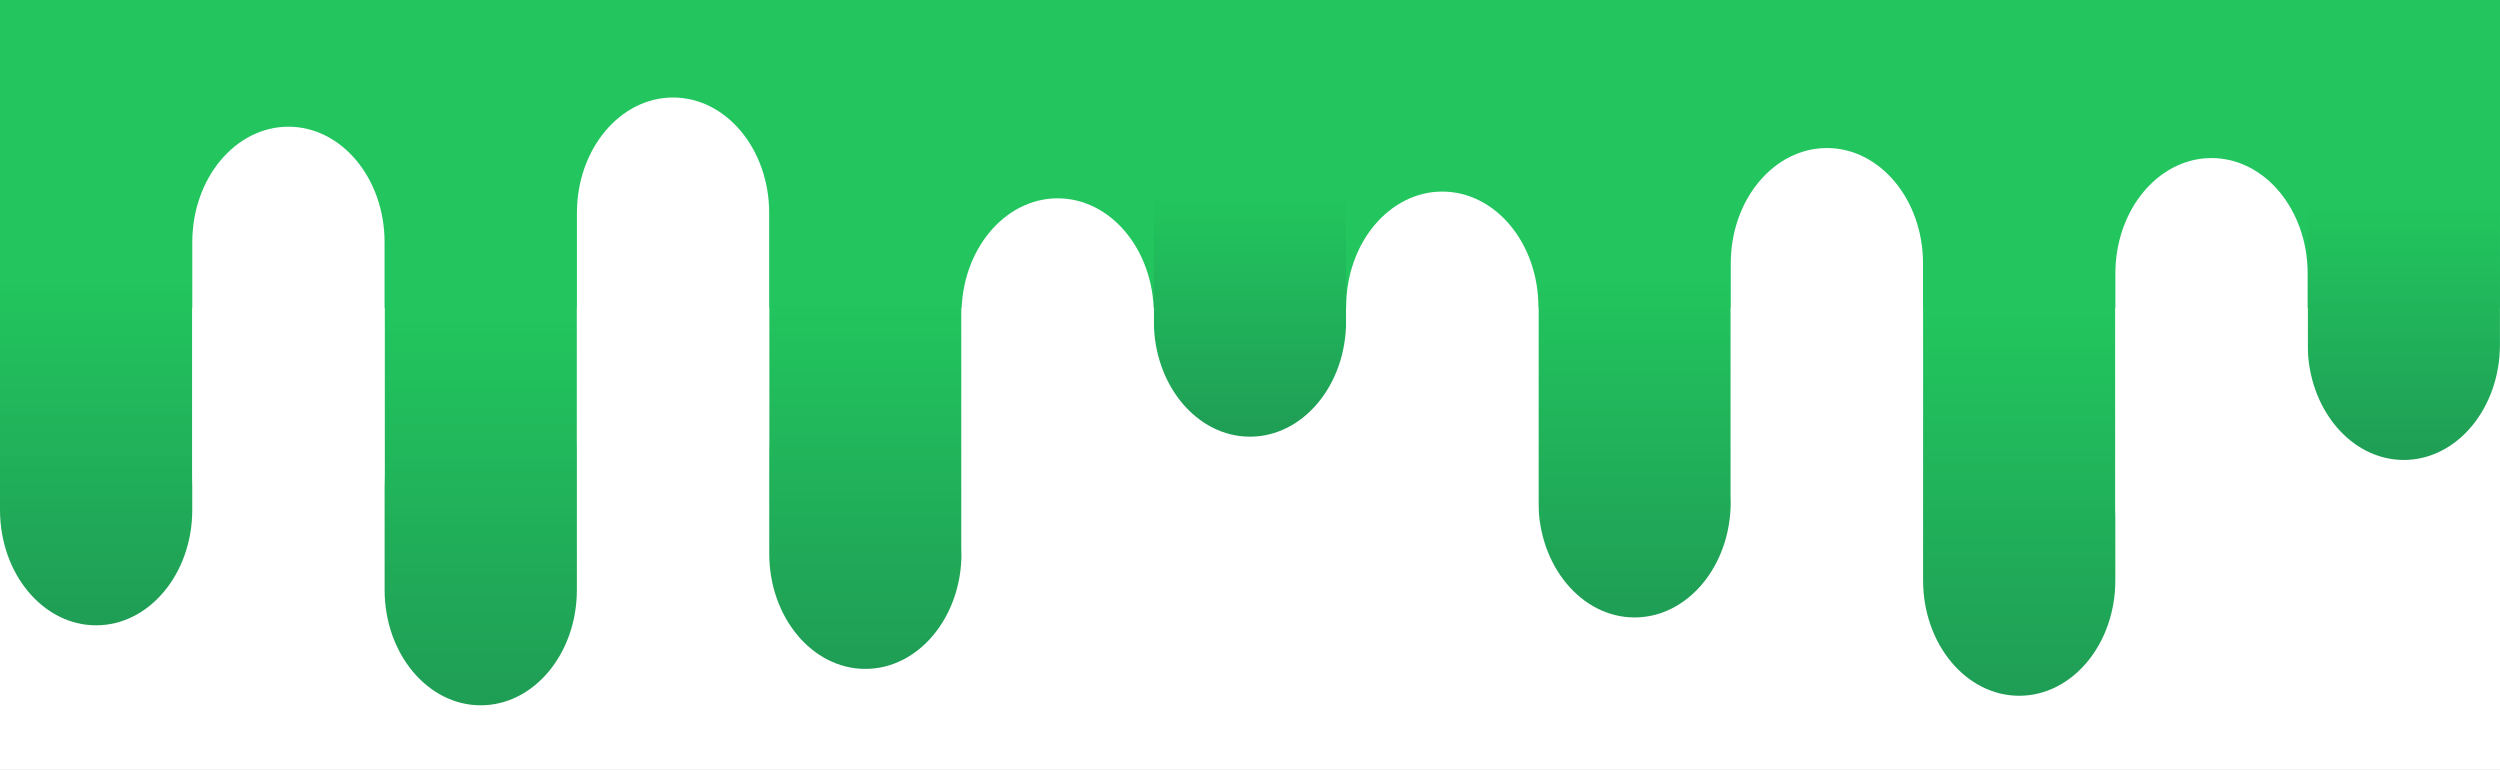
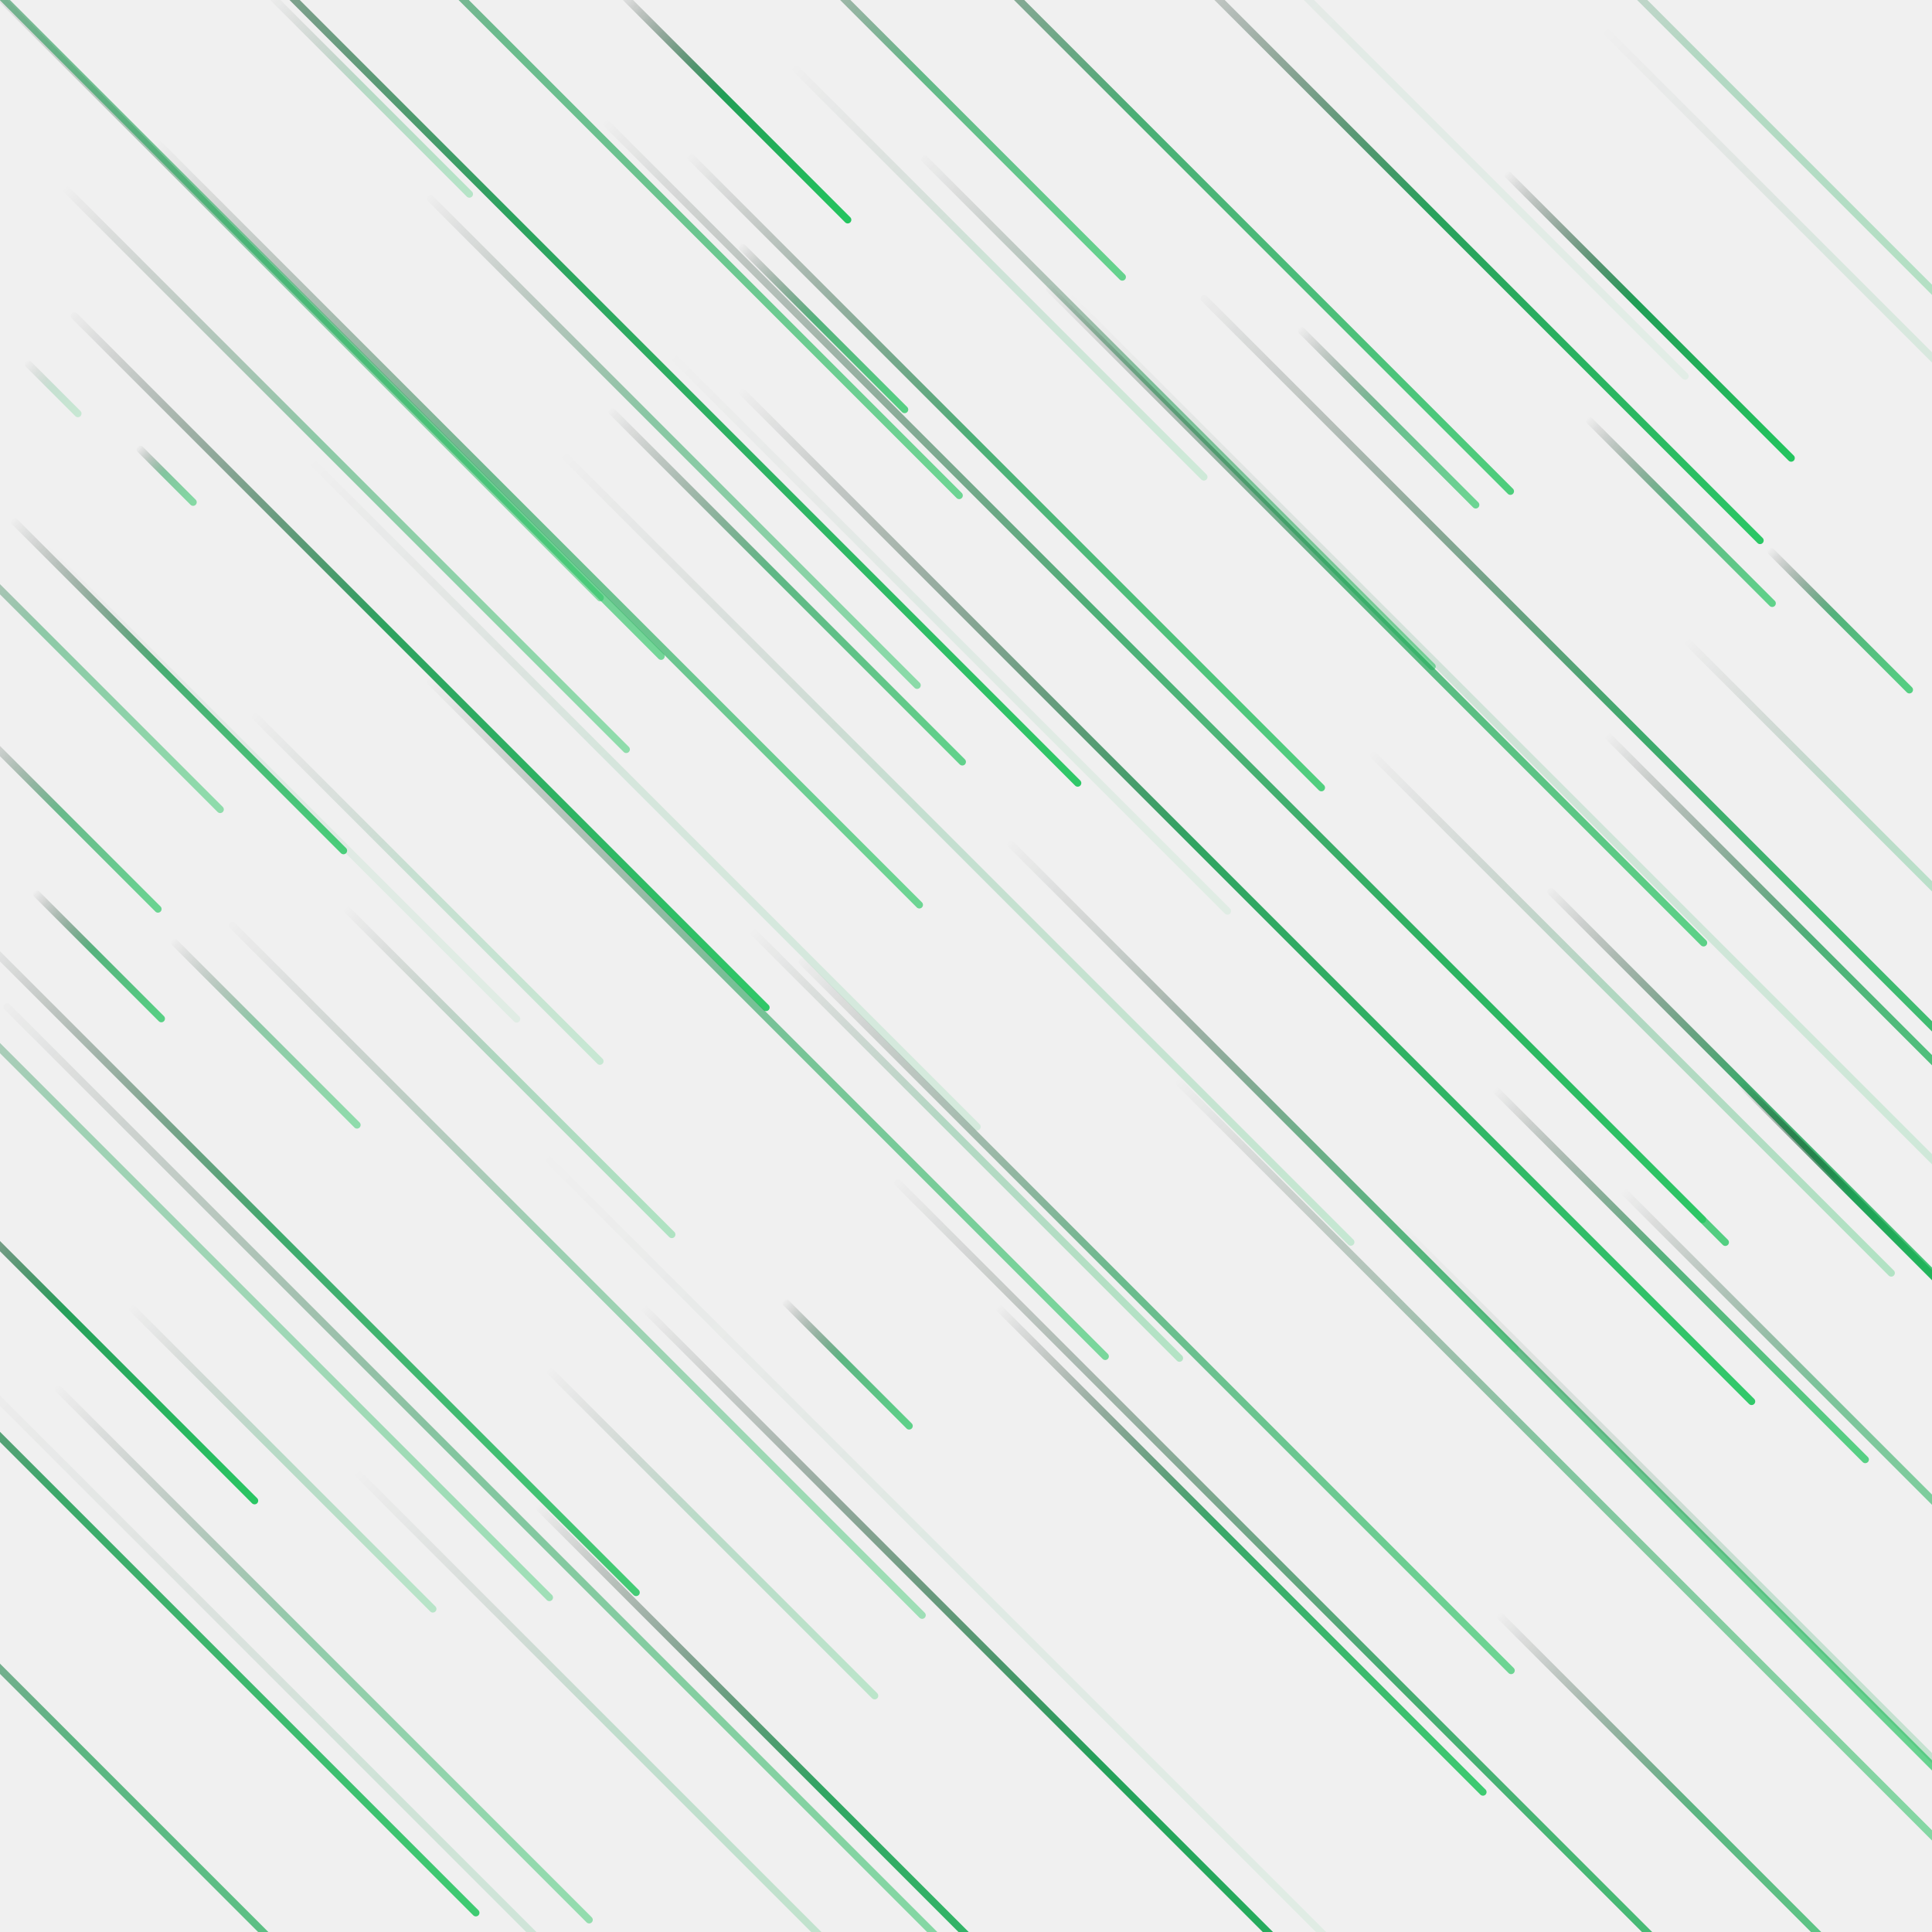
- <svg xmlns="http://www.w3.org/2000/svg" version="1.1" viewBox="0 0 325 100">
+ <svg xmlns="http://www.w3.org/2000/svg" version="1.1" viewBox="0 0 800 800">
  <defs>
-     <linearGradient x1="50%" y1="0%" x2="50%" y2="100%" id="ssspill-grad">
-       <stop stop-color="#22c55e" stop-opacity="1" offset="45%" />
-       <stop stop-color="#1f9d55" stop-opacity="1" offset="100%" />
+     <linearGradient x1="50%" y1="0%" x2="50%" y2="100%" id="ffflurry-grad" gradientTransform="rotate(270)">
+       <stop stop-color="transparent" stop-opacity="1" offset="0%" />
+       <stop stop-color="#1f9d55" stop-opacity="1" offset="45%" />
+       <stop stop-color="#22c55e" stop-opacity="1" offset="100%" />
    </linearGradient>
  </defs>
-   <rect width="100%" height="100%" fill="#fff" />
-   <g fill="url(#ssspill-grad)">
-     <rect width="100%" height="40" fill="#22c55e" />
-     <rect x="0" width="7.69%" height="81.292" rx="15" />
-     <rect x="50" width="7.69%" height="91.689" rx="15" />
-     <rect x="100" width="7.69%" height="86.957" rx="15" />
-     <rect x="150" width="7.69%" height="56.768" rx="15" />
-     <rect x="200" width="7.69%" height="80.268" rx="15" />
-     <rect x="250" width="7.69%" height="90.449" rx="15" />
-     <rect x="300" width="7.69%" height="59.794" rx="15" />
-   </g>
-   <g fill="#fff">
-     <rect x="25" y="16.472" width="7.69%" height="60" rx="15" />
-     <rect x="75" y="12.677" width="7.69%" height="60" rx="15" />
-     <rect x="125" y="25.781" width="7.69%" height="60" rx="15" />
-     <rect x="175" y="24.905" width="7.69%" height="60" rx="15" />
-     <rect x="225" y="19.244" width="7.69%" height="60" rx="15" />
-     <rect x="275" y="20.548" width="7.69%" height="60" rx="15" />
+   <rect width="100%" height="100%" fill="transparent" />
+   <g fill="url(#ffflurry-grad)">
+     <rect width="408" height="3" x="-30" y="272.5" rx="1.5" transform="rotate(45, 174, 274)" opacity="0.93" />
+     <rect width="556" height="3" x="-100" y="756.5" rx="1.5" transform="rotate(45, 178, 758)" opacity="0.16" />
+     <rect width="336" height="3" x="98" y="726.5" rx="1.5" transform="rotate(45, 266, 728)" opacity="0.23" />
+     <rect width="386" height="3" x="-65" y="522.5" rx="1.5" transform="rotate(45, 128, 524)" opacity="0.84" />
+     <rect width="304" height="3" x="456" y="406.5" rx="1.5" transform="rotate(45, 608, 408)" opacity="0.76" />
+     <rect width="306" height="3" x="523" y="418.5" rx="1.5" transform="rotate(45, 676, 420)" opacity="0.30" />
+     <rect width="398" height="3" x="119" y="420.5" rx="1.5" transform="rotate(45, 318, 422)" opacity="0.58" />
+     <rect width="300" height="3" x="338" y="169.5" rx="1.5" transform="rotate(45, 488, 171)" opacity="0.54" />
+     <rect width="34" height="3" x="52" y="195.5" rx="1.5" transform="rotate(45, 69, 197)" opacity="0.52" />
+     <rect width="193" height="3" x="198.5" y="633.5" rx="1.5" transform="rotate(45, 295, 635)" opacity="0.26">
+         </rect>
+     <rect width="254" height="3" x="604" y="456.5" rx="1.5" transform="rotate(45, 731, 458)" opacity="0.84" />
+     <rect width="407" height="3" x="35.5" y="524.5" rx="1.5" transform="rotate(45, 239, 526)" opacity="0.40" />
+     <rect width="205" height="3" x="-68.5" y="548.5" rx="1.5" transform="rotate(45, 34, 550)" opacity="0.96" />
+     <rect width="386" height="3" x="377" y="253.5" rx="1.5" transform="rotate(45, 570, 255)" opacity="0.72" />
+     <rect width="600" height="3" x="177" y="750.5" rx="1.5" transform="rotate(45, 477, 752)" opacity="0.97" />
+     <rect width="280" height="3" x="-24" y="322.5" rx="1.5" transform="rotate(45, 116, 324)" opacity="0.08" />
+     <rect width="252" height="3" x="635" y="580.5" rx="1.5" transform="rotate(45, 761, 582)" opacity="0.55" />
+     <rect width="609" height="3" x="-72.5" y="108.5" rx="1.5" transform="rotate(45, 232, 110)" opacity="0.93">
+         </rect>
+     <rect width="179" height="3" x="27.5" y="602.5" rx="1.5" transform="rotate(45, 117, 604)" opacity="0.27" />
+     <rect width="375" height="3" x="-70.5" y="114.5" rx="1.5" transform="rotate(45, 117, 116)" opacity="0.49">
+         </rect>
+     <rect width="286" height="3" x="371" y="640.5" rx="1.5" transform="rotate(45, 514, 642)" opacity="0.87" />
+     <rect width="595" height="3" x="218.5" y="369.5" rx="1.5" transform="rotate(45, 516, 371)" opacity="0.92">
+         </rect>
+     <rect width="332" height="3" x="-23" y="192.5" rx="1.5" transform="rotate(45, 143, 194)" opacity="0.47" />
+     <rect width="193" height="3" x="114.5" y="442.5" rx="1.5" transform="rotate(45, 211, 444)" opacity="0.32">
+         </rect>
+     <rect width="75" height="3" x="313.5" y="563.5" rx="1.5" transform="rotate(45, 351, 565)" opacity="0.71" />
+     <rect width="105" height="3" x="522.5" y="171.5" rx="1.5" transform="rotate(45, 575, 173)" opacity="0.64">
+         </rect>
+     <rect width="196" height="3" x="-24" y="282.5" rx="1.5" transform="rotate(45, 74, 284)" opacity="0.80" />
+     <rect width="503" height="3" x="151.5" y="654.5" rx="1.5" transform="rotate(45, 403, 656)" opacity="0.08">
+         </rect>
+     <rect width="403" height="3" x="282.5" y="60.5" rx="1.5" transform="rotate(45, 484, 62)" opacity="0.79" />
+     <rect width="395" height="3" x="68.5" y="326.5" rx="1.5" transform="rotate(45, 266, 328)" opacity="0.13" />
+     <rect width="353" height="3" x="397.5" y="30.5" rx="1.5" transform="rotate(45, 574, 32)" opacity="0.07" />
+     <rect width="490" height="3" x="-20" y="31.5" rx="1.5" transform="rotate(45, 225, 33)" opacity="0.64" />
+     <rect width="538" height="3" x="359" y="306.5" rx="1.5" transform="rotate(45, 628, 308)" opacity="0.16" />
+     <rect width="547" height="3" x="337.5" y="540.5" rx="1.5" transform="rotate(45, 611, 542)" opacity="0.66">
+         </rect>
+     <rect width="418" height="3" x="270" y="543.5" rx="1.5" transform="rotate(45, 479, 545)" opacity="0.64" />
+     <rect width="257" height="3" x="582.5" y="757.5" rx="1.5" transform="rotate(45, 711, 759)" opacity="0.71">
+         </rect>
+     <rect width="369" height="3" x="168.5" y="752.5" rx="1.5" transform="rotate(45, 353, 754)" opacity="0.91">
+         </rect>
+     <rect width="288" height="3" x="135" y="181.5" rx="1.5" transform="rotate(45, 279, 183)" opacity="0.49" />
+     <rect width="297" height="3" x="619.5" y="114.5" rx="1.5" transform="rotate(45, 768, 116)" opacity="0.12">
+         </rect>
+     <rect width="645" height="3" x="155.5" y="276.5" rx="1.5" transform="rotate(45, 478, 278)" opacity="0.78">
+         </rect>
+     <rect width="465" height="3" x="163.5" y="349.5" rx="1.5" transform="rotate(45, 396, 351)" opacity="0.21">
+         </rect>
+     <rect width="314" height="3" x="-23" y="683.5" rx="1.5" transform="rotate(45, 134, 685)" opacity="0.45" />
+     <rect width="640" height="3" x="277" y="713.5" rx="1.5" transform="rotate(45, 597, 715)" opacity="0.81" />
+     <rect width="76" height="3" x="3" y="394.5" rx="1.5" transform="rotate(45, 41, 396)" opacity="0.74" />
+     <rect width="581" height="3" x="-237.5" y="742.5" rx="1.5" transform="rotate(45, 53, 744)" opacity="0.71">
+         </rect>
+     <rect width="208" height="3" x="222" y="241.5" rx="1.5" transform="rotate(45, 326, 243)" opacity="0.69" />
+     <rect width="32" height="3" x="6" y="159.5" rx="1.5" transform="rotate(45, 22, 161)" opacity="0.20" />
+     <rect width="220" height="3" x="278" y="36.5" rx="1.5" transform="rotate(45, 388, 38)" opacity="0.67" />
+     <rect width="374" height="3" x="229" y="193.5" rx="1.5" transform="rotate(45, 416, 195)" opacity="0.78" />
+     <rect width="106" height="3" x="-24" y="338.5" rx="1.5" transform="rotate(45, 29, 340)" opacity="0.65" />
+     <rect width="450" height="3" x="-186" y="632.5" rx="1.5" transform="rotate(45, 39, 634)" opacity="0.86" />
+     <rect width="242" height="3" x="293" y="111.5" rx="1.5" transform="rotate(45, 414, 113)" opacity="0.17" />
+     <rect width="169" height="3" x="598.5" y="129.5" rx="1.5" transform="rotate(45, 683, 131)" opacity="0.99">
+         </rect>
+     <rect width="98" height="3" x="292" y="134.5" rx="1.5" transform="rotate(45, 341, 136)" opacity="0.74" />
+     <rect width="204" height="3" x="668" y="335.5" rx="1.5" transform="rotate(45, 770, 337)" opacity="0.26" />
+     <rect width="356" height="3" x="537" y="33.5" rx="1.5" transform="rotate(45, 715, 35)" opacity="0.29" />
+     <rect width="583" height="3" x="-83.5" y="620.5" rx="1.5" transform="rotate(45, 208, 622)" opacity="0.52">
+         </rect>
+     <rect width="205" height="3" x="74.5" y="366.5" rx="1.5" transform="rotate(45, 177, 368)" opacity="0.20" />
+     <rect width="110" height="3" x="55" y="426.5" rx="1.5" transform="rotate(45, 110, 428)" opacity="0.47" />
+     <rect width="236" height="3" x="427" y="474.5" rx="1.5" transform="rotate(45, 545, 476)" opacity="0.26" />
+     <rect width="120" height="3" x="93" y="37.5" rx="1.5" transform="rotate(45, 153, 39)" opacity="0.28" />
+     <rect width="564" height="3" x="415" y="320.5" rx="1.5" transform="rotate(45, 697, 322)" opacity="0.85" />
+     <rect width="219" height="3" x="586.5" y="526.5" rx="1.5" transform="rotate(45, 696, 528)" opacity="0.74">
+         </rect>
+     <rect width="356" height="3" x="426" y="97.5" rx="1.5" transform="rotate(45, 604, 99)" opacity="0.95" />
+     <rect width="478" height="3" x="507" y="672.5" rx="1.5" transform="rotate(45, 746, 674)" opacity="0.21" />
+     <rect width="147" height="3" x="698.5" y="498.5" rx="1.5" transform="rotate(45, 772, 500)" opacity="0.98">
+         </rect>
+     <rect width="110" height="3" x="641" y="210.5" rx="1.5" transform="rotate(45, 696, 212)" opacity="0.70" />
+     <rect width="193" height="3" x="-72.5" y="266.5" rx="1.5" transform="rotate(45, 24, 268)" opacity="0.47" />
+     <rect width="477" height="3" x="417.5" y="614.5" rx="1.5" transform="rotate(45, 656, 616)" opacity="0.52">
+         </rect>
+     <rect width="329" height="3" x="228.5" y="260.5" rx="1.5" transform="rotate(45, 393, 262)" opacity="0.08">
+         </rect>
+     <rect width="136" height="3" x="236" y="42.5" rx="1.5" transform="rotate(45, 304, 44)" opacity="0.99" />
+     <rect width="633" height="3" x="-265.5" y="47.5" rx="1.5" transform="rotate(45, 51, 49)" opacity="0.60" />
+     <rect width="267" height="3" x="625.5" y="396.5" rx="1.5" transform="rotate(45, 759, 398)" opacity="0.77">
+         </rect>
+     <rect width="522" height="3" x="-217" y="476.5" rx="1.5" transform="rotate(45, 44, 478)" opacity="0.39" />
+     <rect width="84" height="3" x="720" y="255.5" rx="1.5" transform="rotate(45, 762, 257)" opacity="0.75" />
+     <rect width="253" height="3" x="273.5" y="472.5" rx="1.5" transform="rotate(45, 400, 474)" opacity="0.29">
+         </rect>
+     <rect width="449" height="3" x="-1.5" y="215.5" rx="1.5" transform="rotate(45, 223, 217)" opacity="0.64" />
  </g>
</svg>
